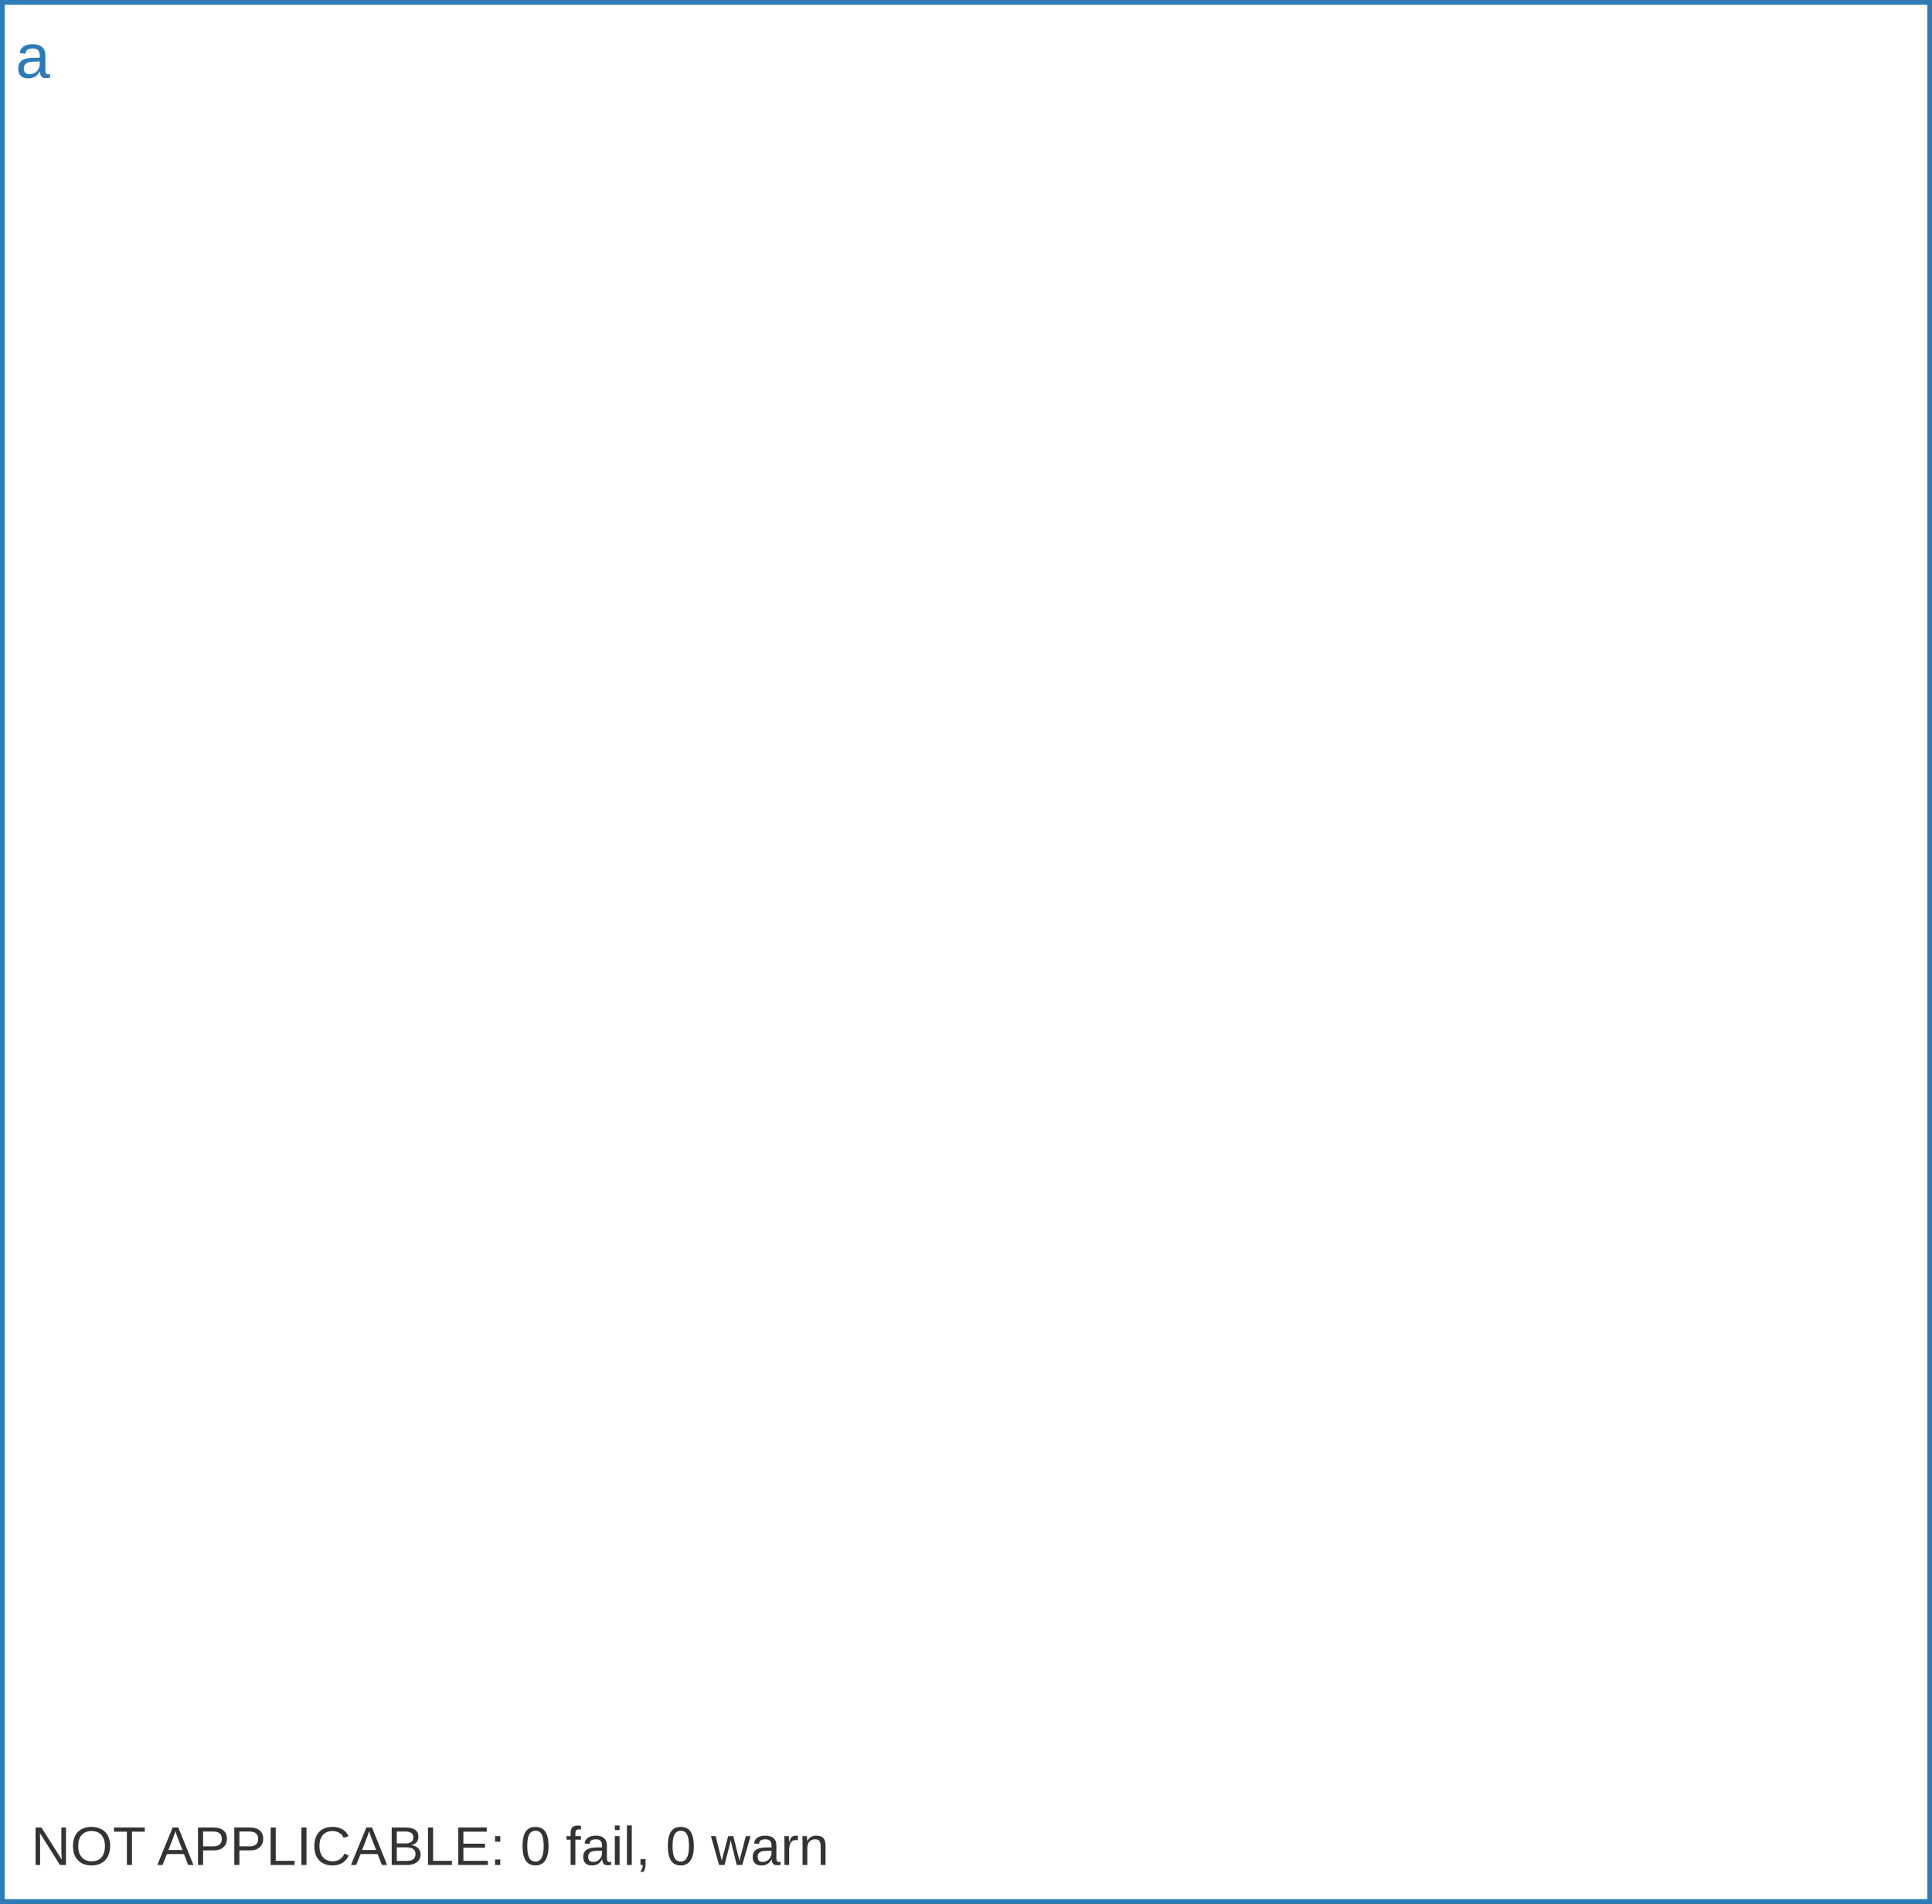
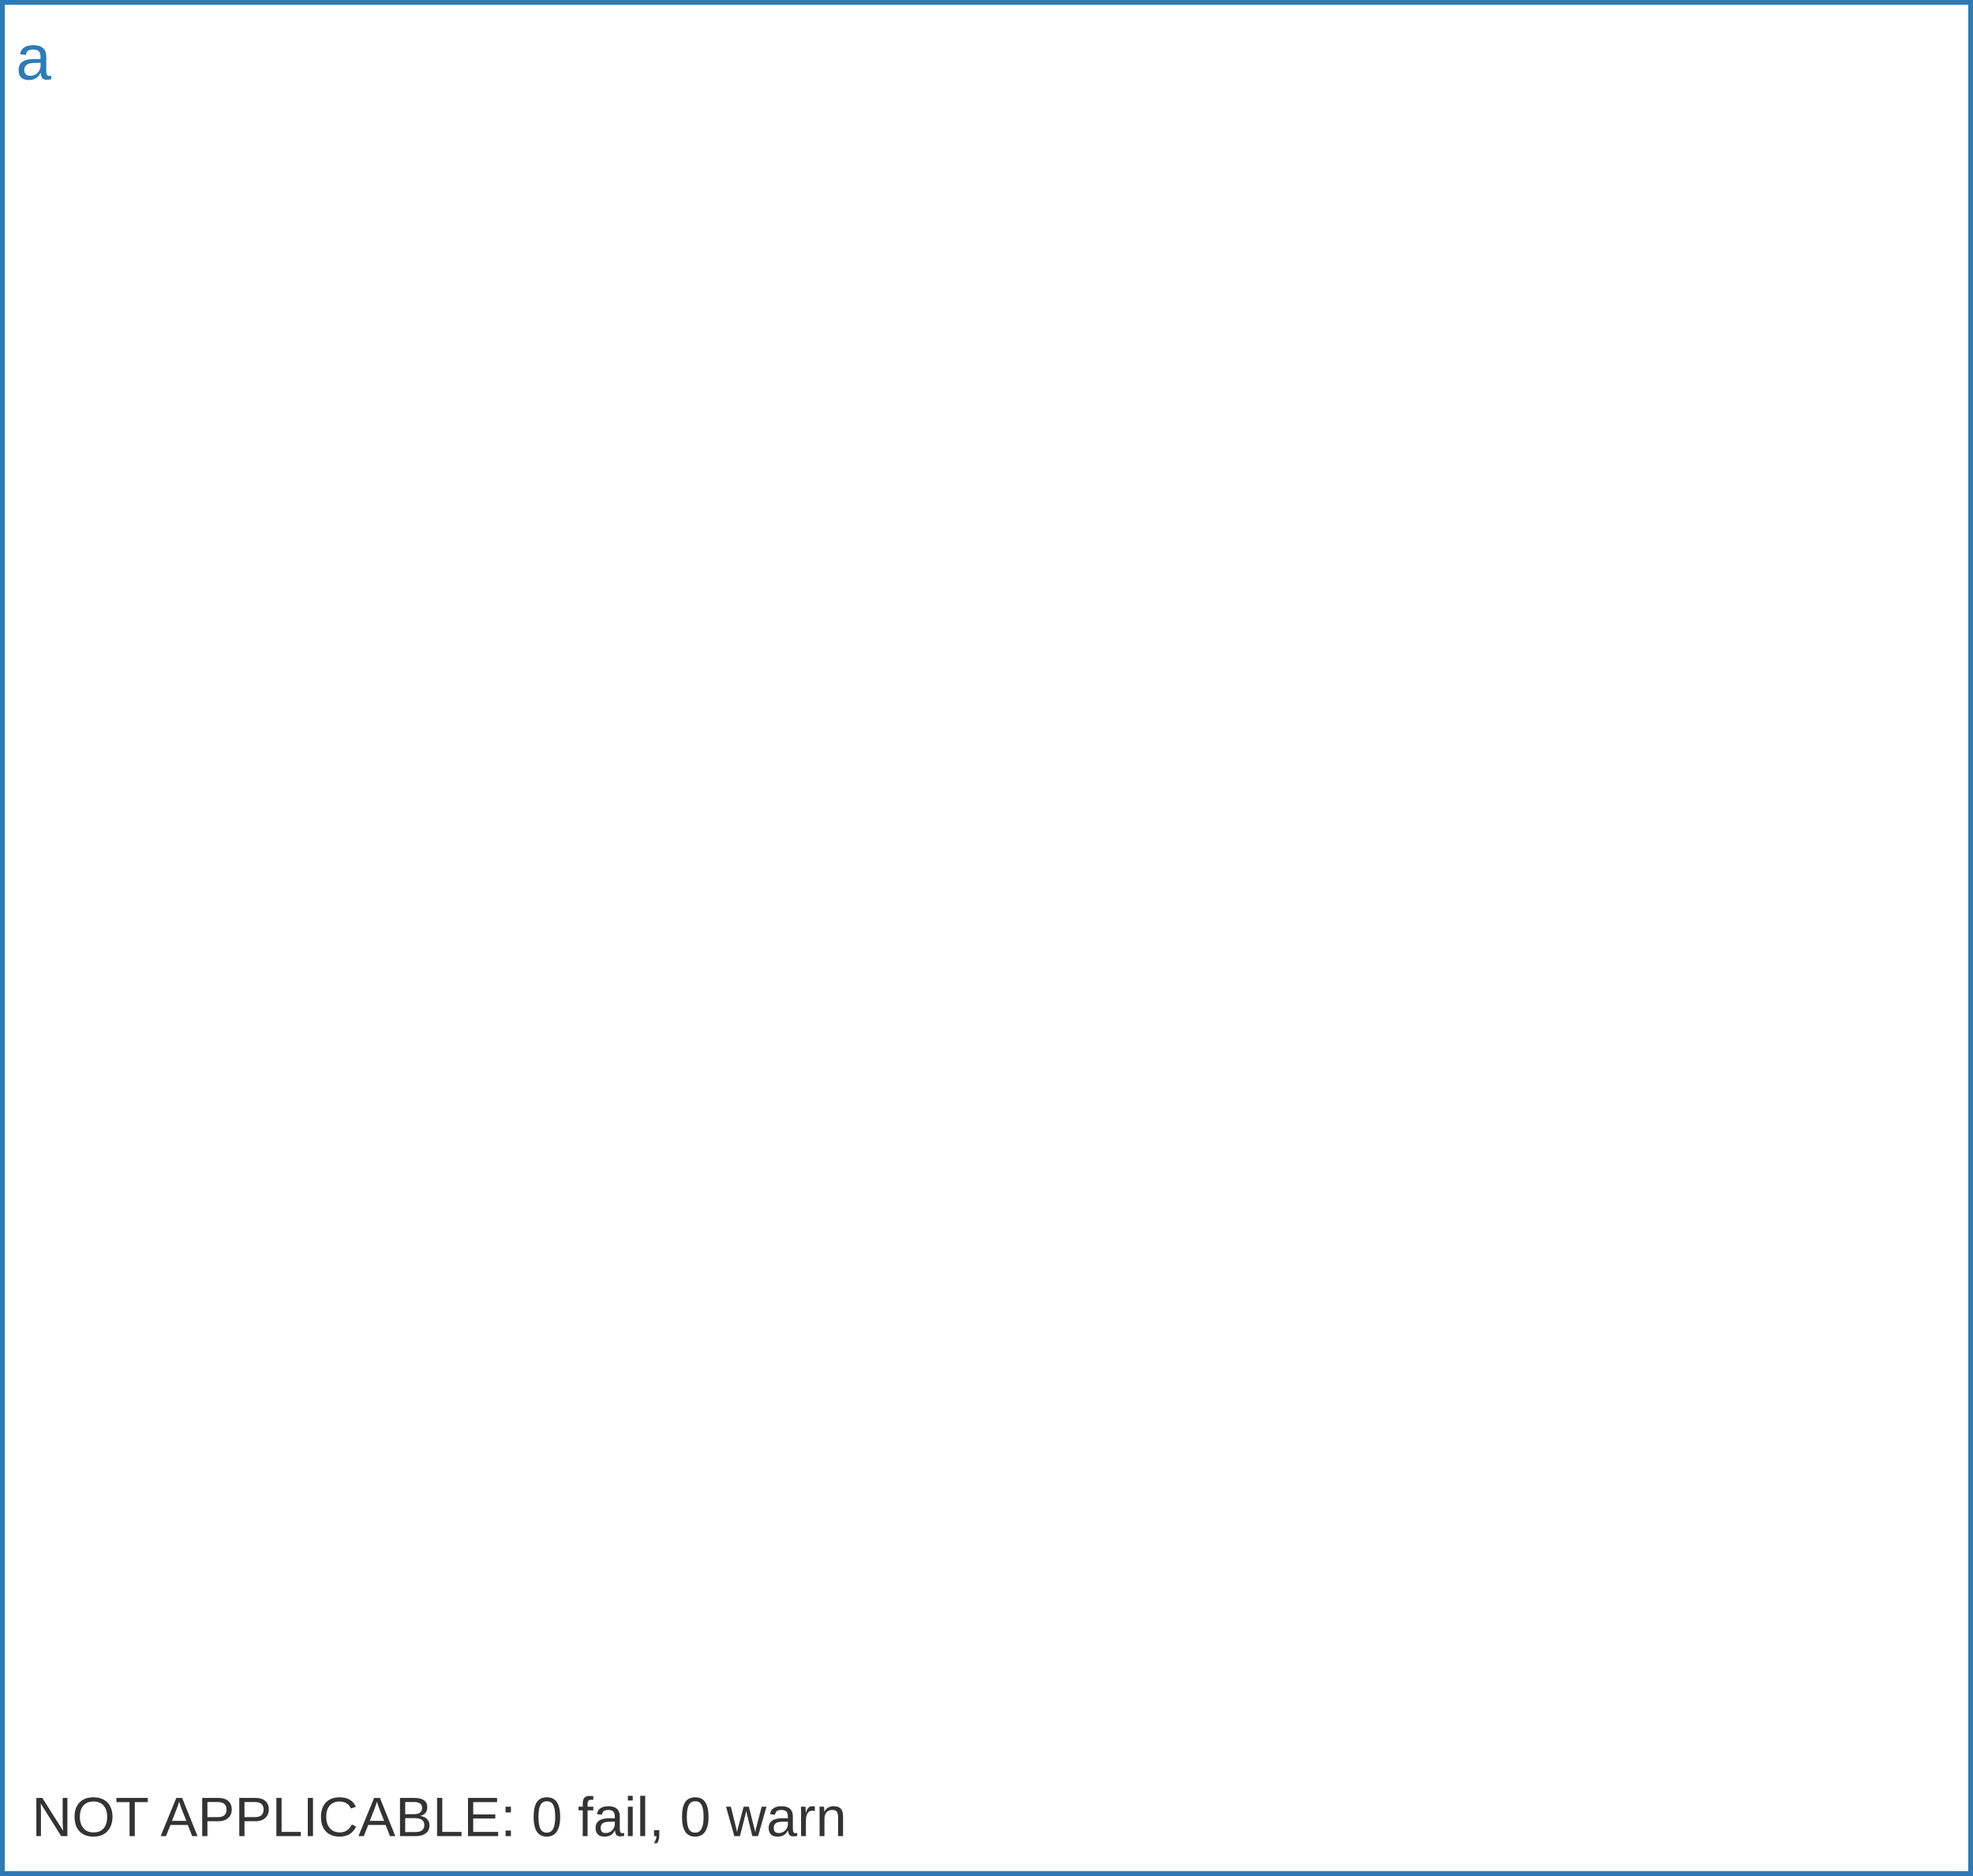
- <svg xmlns="http://www.w3.org/2000/svg" width="248.4pt" height="244.8pt" viewBox="0 0 248.4 244.8">
+ <svg xmlns="http://www.w3.org/2000/svg" width="248.4pt" height="236.16pt" viewBox="0 0 248.4 236.16">
  <rect width="100%" height="100%" fill="white" />
-   <rect x="0.000" y="0.000" width="248.400" height="244.800" fill="none" stroke="#2c7bb6" stroke-width="1.2" />
+   <rect x="0.000" y="0.000" width="248.400" height="236.160" fill="none" stroke="#2c7bb6" stroke-width="1.2" />
  <text x="2.000" y="10.000" font-family="Arial, sans-serif" font-size="8" fill="#2c7bb6">a</text>
-   <text x="4" y="239.800" font-family="Arial, sans-serif" font-size="7" fill="#333">NOT APPLICABLE: 0 fail, 0 warn</text>
+   <text x="4" y="231.160" font-family="Arial, sans-serif" font-size="7" fill="#333">NOT APPLICABLE: 0 fail, 0 warn</text>
</svg>
